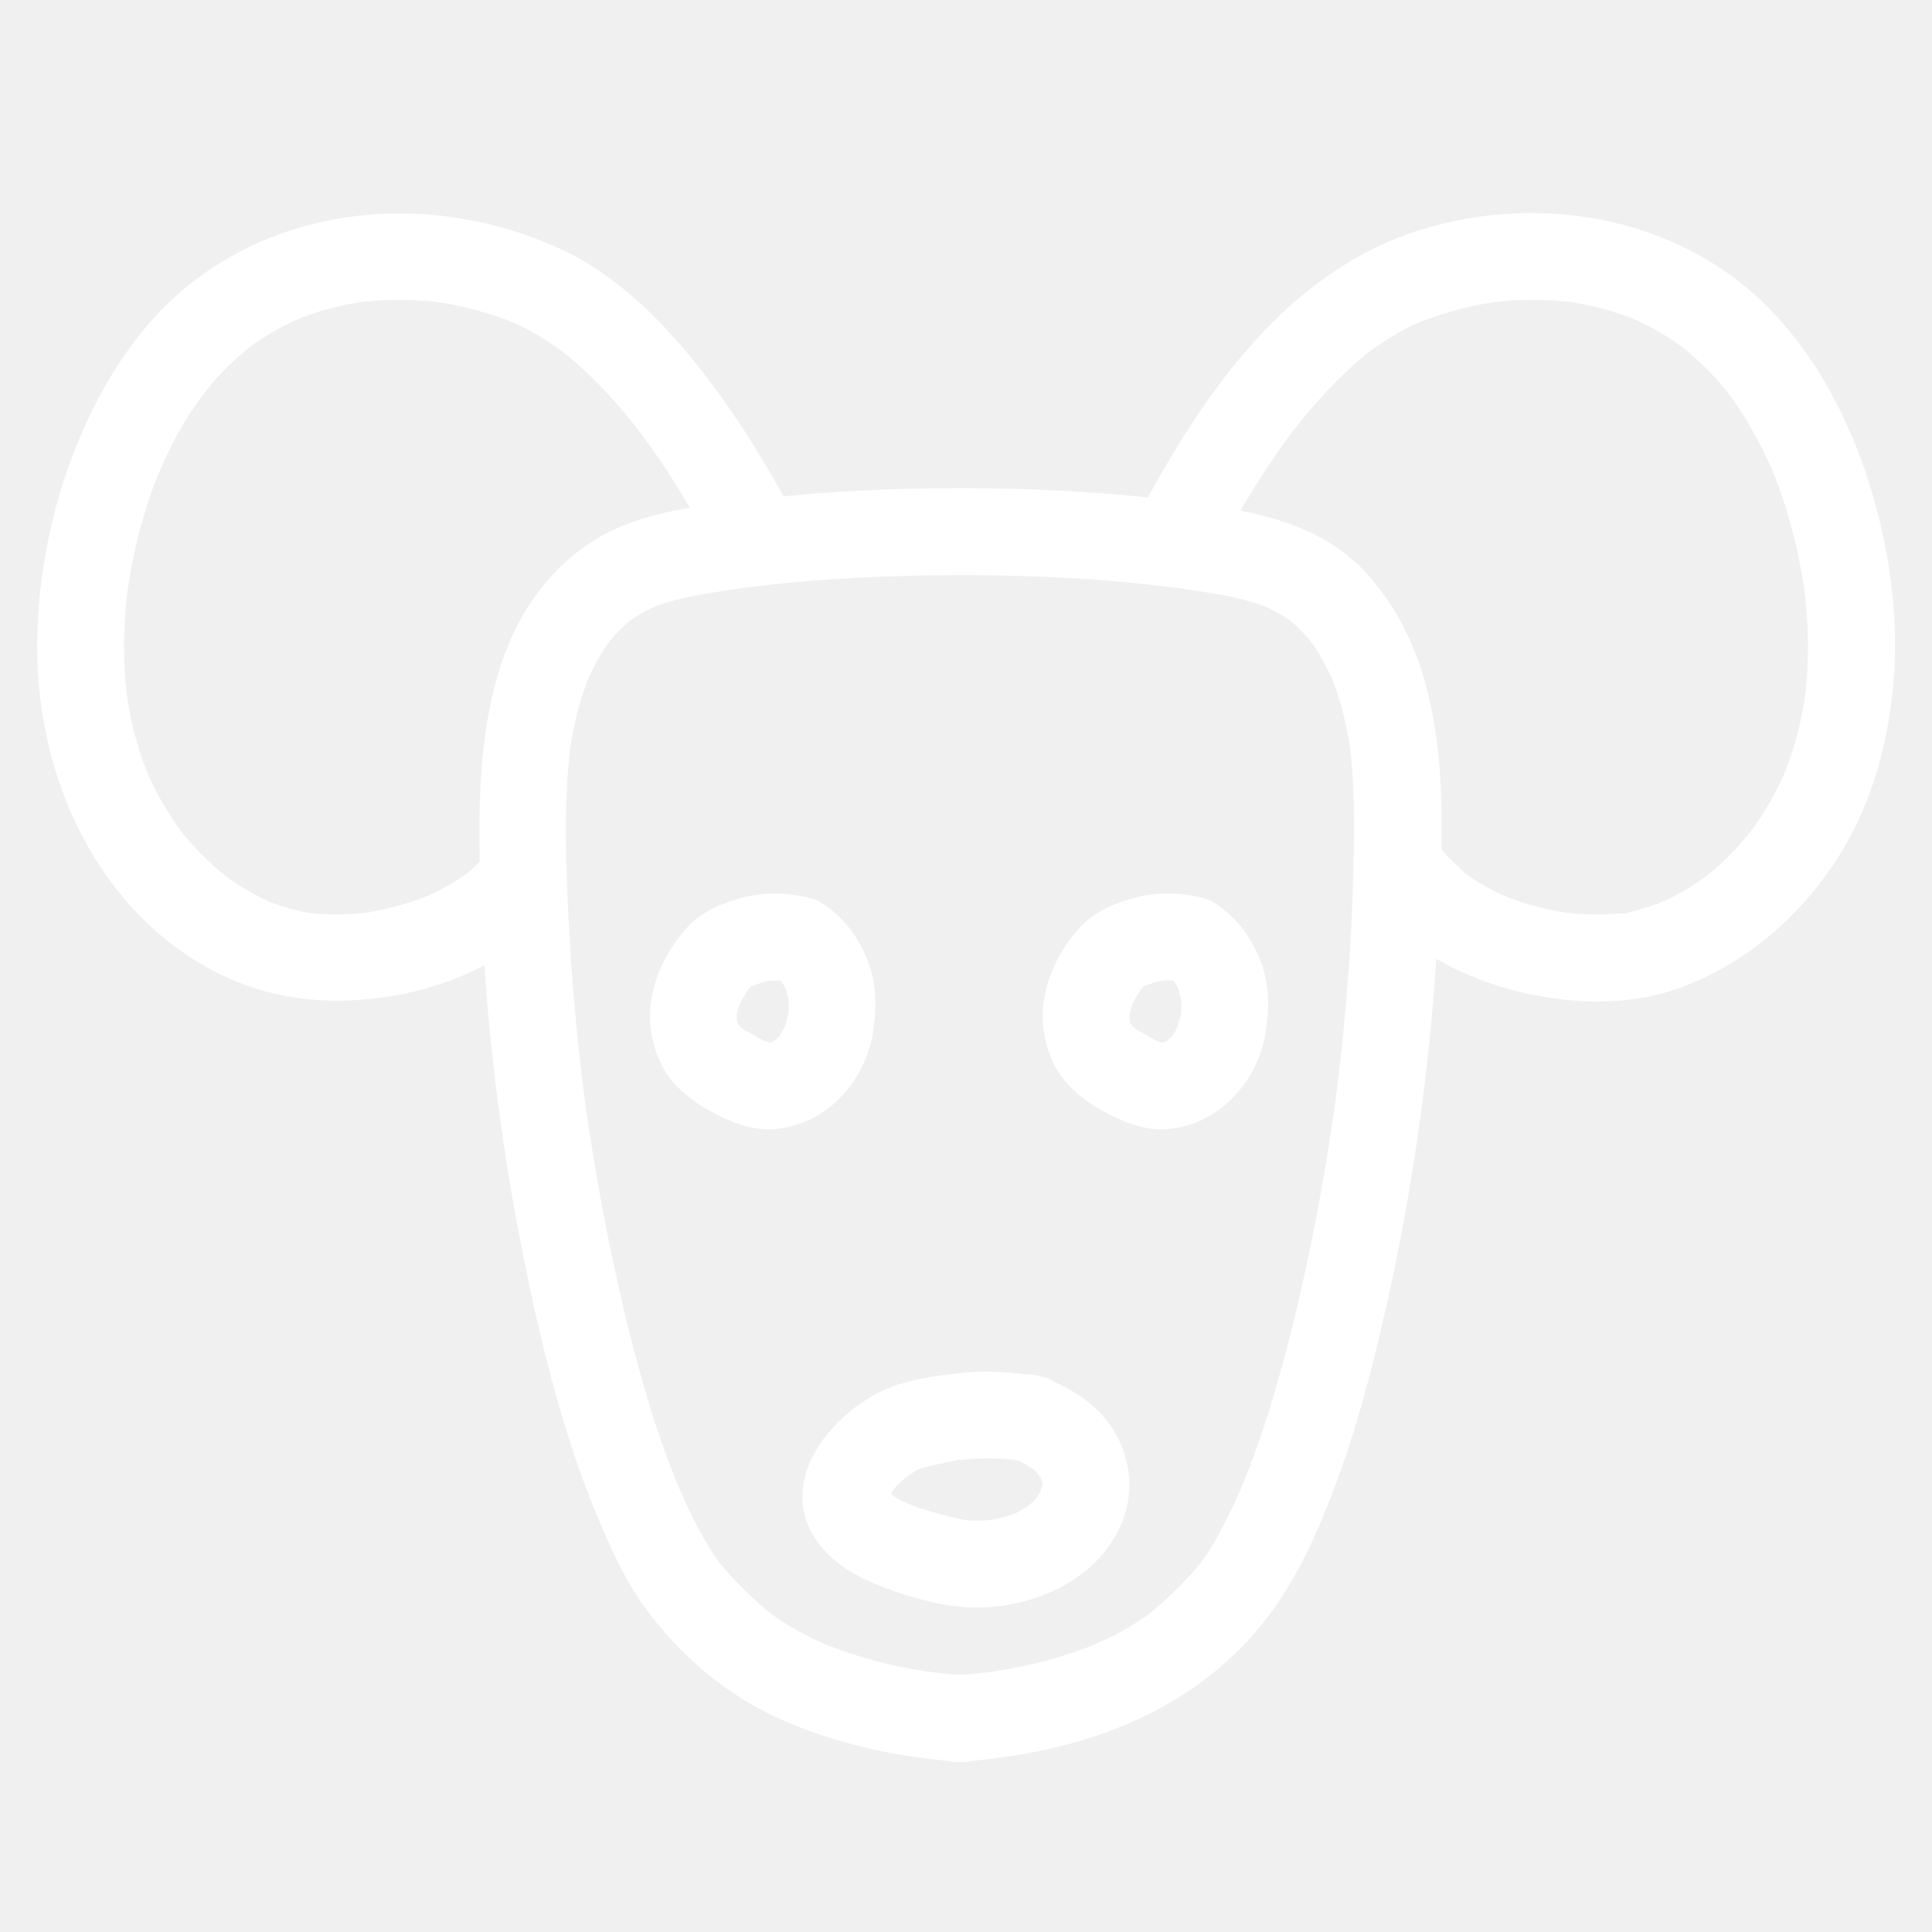
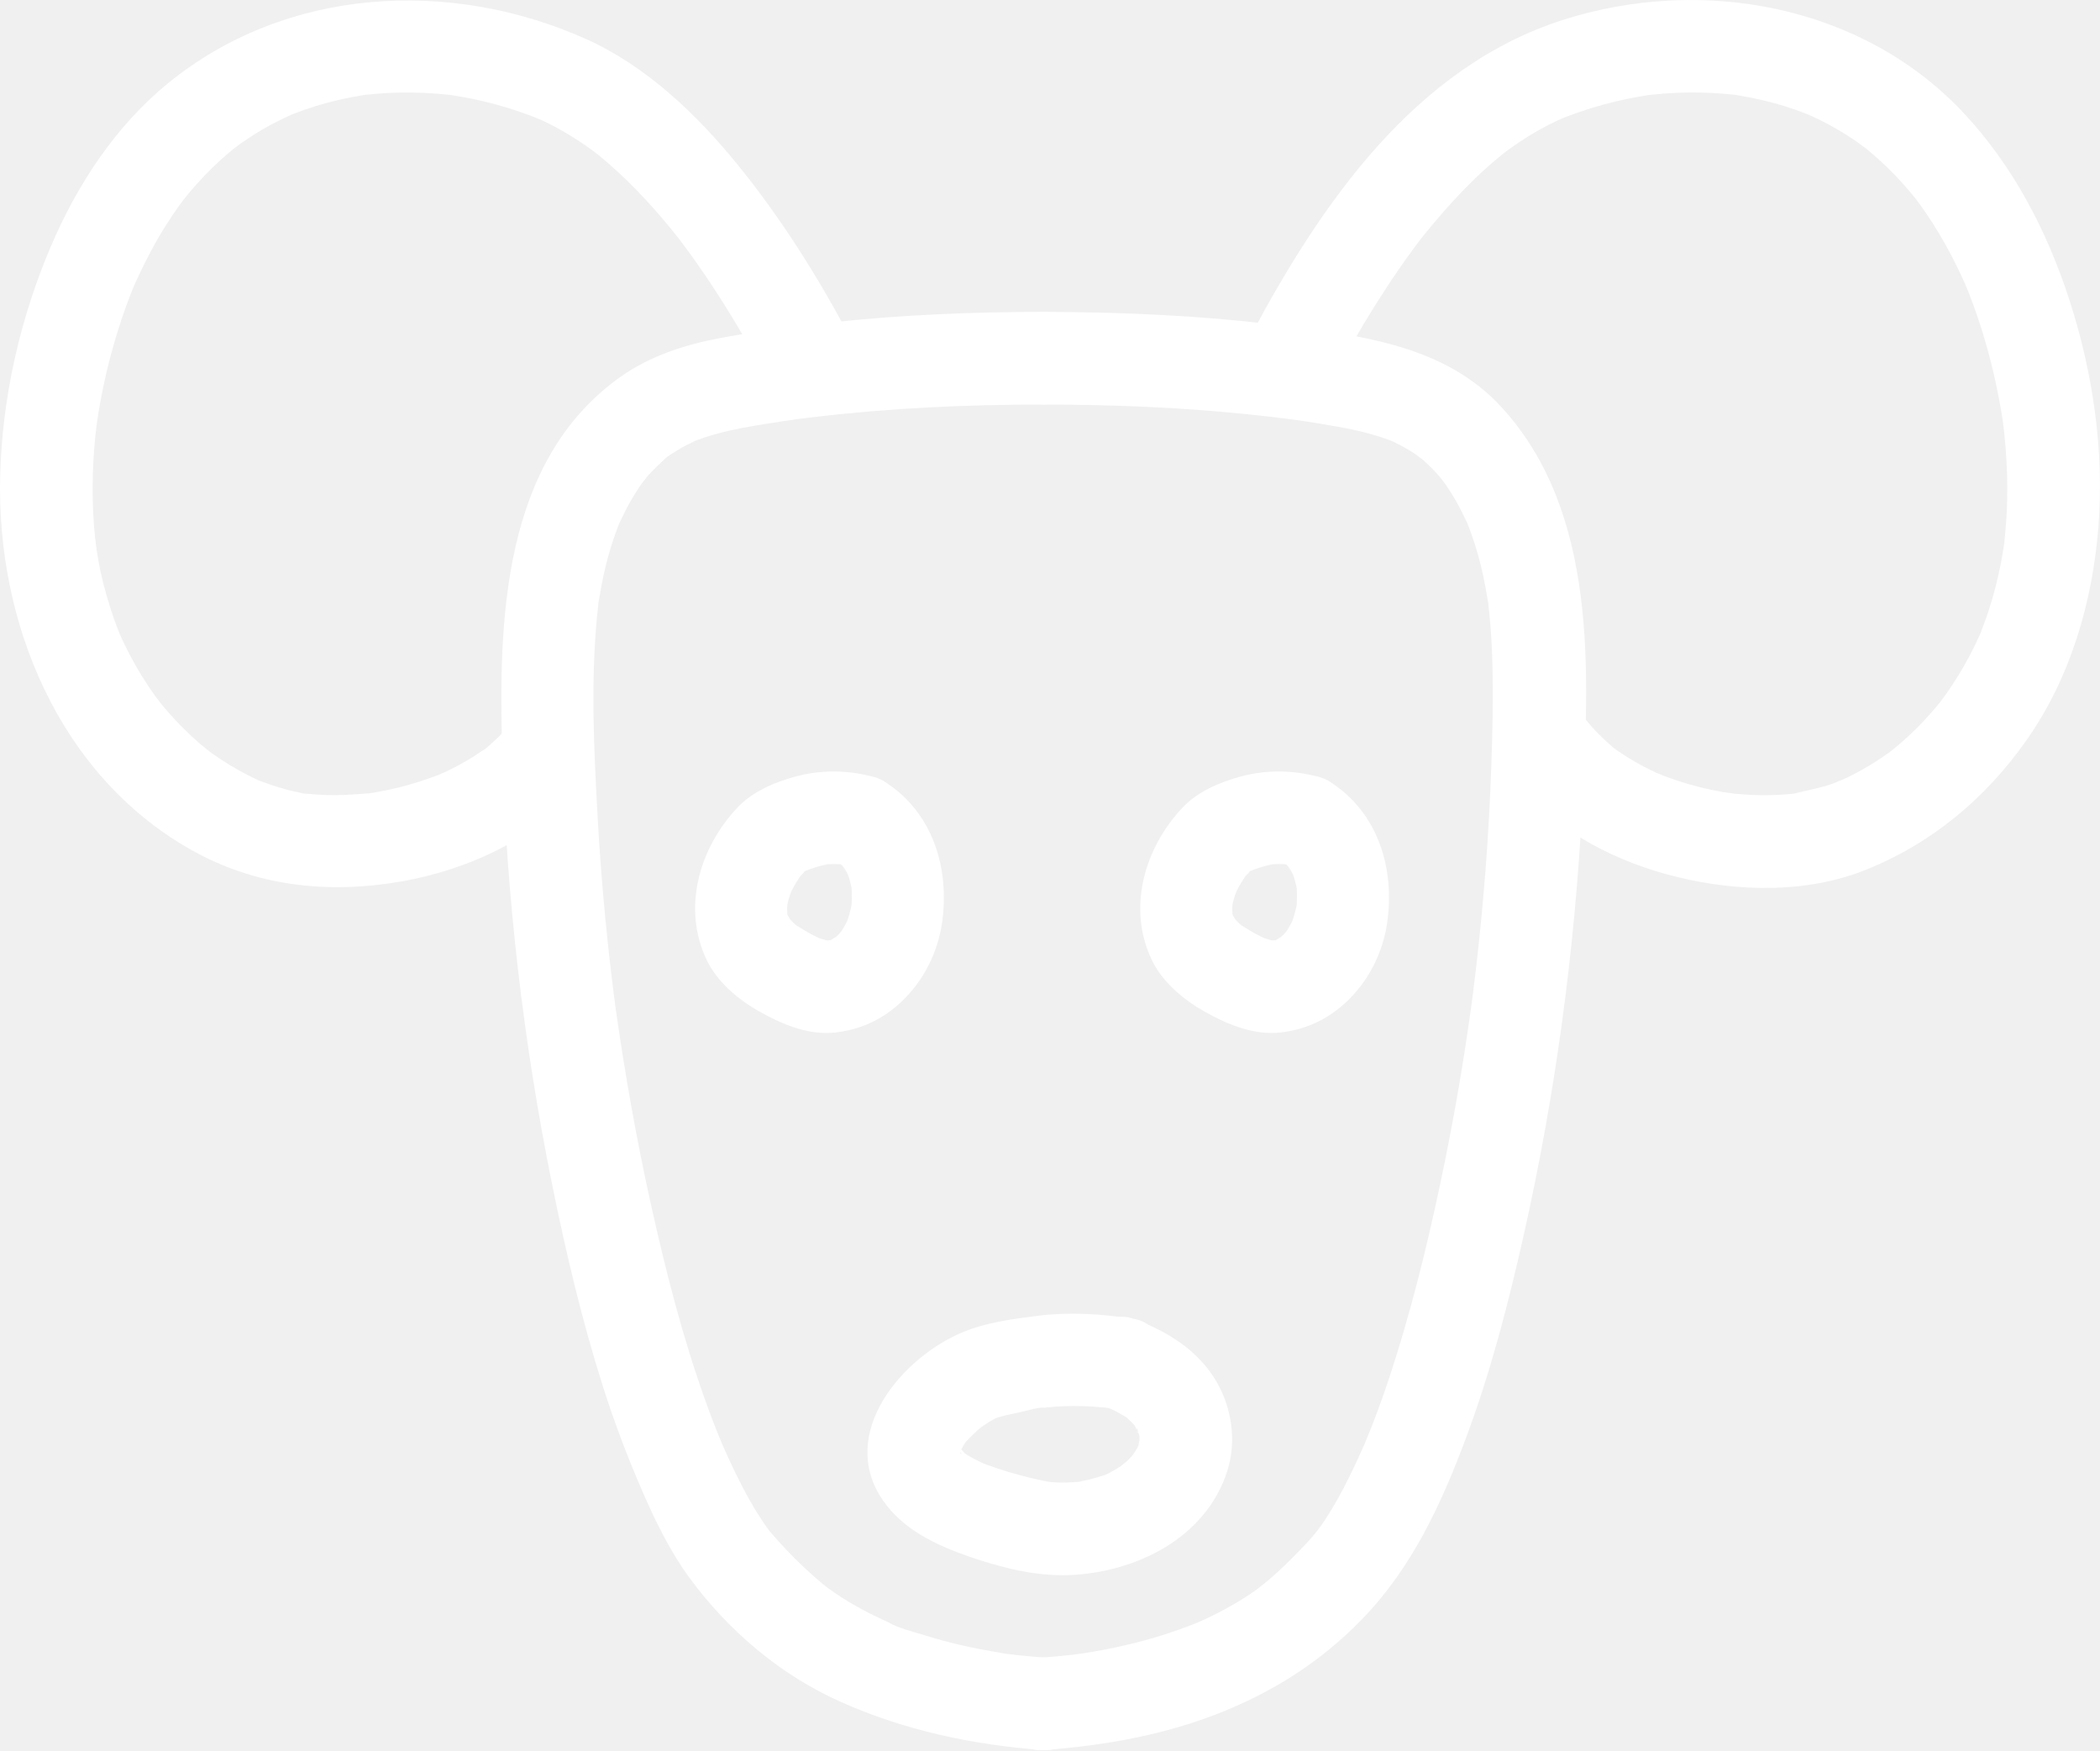
- <svg xmlns="http://www.w3.org/2000/svg" id="_레이어_1" viewBox="0 0 200 200">
-   <path d="m99.396,182.382c10.878-.793,21.494-4.024,29.263-11.994,4.693-4.815,7.436-10.849,9.739-17.086,2.146-5.812,3.703-11.834,5.069-17.871,2.919-12.906,4.72-26.097,5.405-39.31.635-12.251,1.493-26.858-7.302-36.658-5.116-5.7-12.66-6.686-19.832-7.614-7.408-.959-14.876-1.309-22.341-1.317-2.354-.002-4.609,2.072-4.5,4.5s1.977,4.497,4.5,4.5c6.167.006,12.336.242,18.473.869.807.082,1.613.171,2.418.267.322.038.644.08.967.119,1.559.189-.416-.062.495.063,1.602.22,3.203.465,4.794.755,1.248.228,2.484.517,3.688.918.336.112.667.233.998.36-.696-.267-.03-.011.096.054.703.366,1.39.726,2.047,1.173.21.143.918.759.209.14.189.165.38.326.564.496.466.431.877.906,1.312,1.367.117.125.525.666.016-.011.155.206.306.417.452.629.408.593.783,1.208,1.129,1.839.288.525.547,1.063.802,1.604.54,1.148-.148-.504.093.224.106.319.24.631.351.949.441,1.265.788,2.56,1.062,3.871.144.69.264,1.385.374,2.081.232,1.472-.011-.436.055.438.03.392.085.783.12,1.174.142,1.573.212,3.153.242,4.732.056,3.032-.019,6.069-.131,9.099-.225,6.108-.697,12.208-1.415,18.278-.085.718-.173,1.435-.265,2.152-.051.398-.102.797-.156,1.194.028-.207.098-.704-.035.235-.225,1.589-.461,3.176-.717,4.76-.486,3.005-1.032,6-1.639,8.983-1.188,5.835-2.562,11.652-4.318,17.344-.855,2.771-1.811,5.513-2.921,8.192.252-.609-.041.094-.079.181-.184.415-.366.831-.556,1.244-.251.547-.508,1.092-.774,1.632-.653,1.325-1.356,2.629-2.163,3.867-.199.304-.424.594-.618.901-.185.251-.169.237.049-.045-.134.169-.272.336-.414.499-.546.641-1.121,1.259-1.707,1.861-.542.557-1.1,1.099-1.674,1.624-.284.26-.572.514-.865.764-.173.149-.348.296-.525.44-.386.31-.47.377-.25.203.38-.287-.378.266-.445.313-.199.139-.4.275-.603.409-.359.236-.725.462-1.094.681-.906.535-1.842,1.021-2.796,1.465-.188.087-.378.169-.566.257-.896.418.76-.289-.109.048-.579.224-1.156.451-1.742.657-1.212.427-2.444.798-3.689,1.119-1.443.372-2.904.676-4.375.919-.283.047-.567.089-.851.134-1.047.163.425-.028-.557.072-.919.094-1.836.188-2.758.255-2.342.171-4.614,1.947-4.5,4.5.103,2.291,1.986,4.683,4.5,4.5h0Z" style="fill:#fff;" />
-   <path d="m99.396,173.382c-.771-.056-1.541-.121-2.309-.205-.298-.032-.596-.068-.894-.104.81.099-.127-.02-.326-.051-1.299-.199-2.591-.444-3.871-.741-2.246-.521-4.423-1.225-6.572-2.055-1.046-.404.884.416-.109-.048-.188-.088-.378-.17-.566-.257-.406-.189-.809-.386-1.208-.591-.808-.415-1.599-.863-2.366-1.35-.311-.198-.619-.402-.921-.613-.184-.129-.366-.26-.547-.394.573.425-.193-.159-.323-.268-1.191-.988-2.31-2.061-3.371-3.187-.467-.496-.923-1.002-1.365-1.521-.572-.672-.212-.269-.097-.113-.259-.352-.506-.713-.745-1.078-.768-1.175-1.439-2.411-2.064-3.667-.301-.606-.592-1.217-.874-1.832-.158-.344-.312-.689-.464-1.036-.067-.154-.443-1.045-.171-.389-.555-1.335-1.068-2.688-1.552-4.051-1.998-5.63-3.481-11.438-4.785-17.263-1.33-5.944-2.39-11.938-3.258-17.966-.012-.081-.122-.877-.035-.235-.054-.398-.105-.796-.156-1.194-.092-.717-.18-1.435-.265-2.152-.189-1.596-.36-3.194-.515-4.794-.294-3.042-.527-6.091-.698-9.142-.338-6.023-.635-12.154-.091-18.172.028-.314.065-.626.093-.94.136-1.496-.083.433.048-.439.105-.697.221-1.393.36-2.084.281-1.389.643-2.762,1.109-4.101.089-.255.189-.506.278-.761.427-1.234-.394.761.166-.412.229-.48.455-.961.706-1.431.31-.578.645-1.143,1.006-1.69.143-.216.292-.428.441-.64.706-1.01-.576.605.245-.3.469-.517.932-1.025,1.452-1.493.173-.156.833-.691.101-.131.344-.263.707-.505,1.075-.733.606-.375,1.24-.707,1.89-.998-.728.326.118-.031.306-.097.4-.142.803-.272,1.21-.39,1.486-.433,3.008-.699,4.534-.948.884-.144,1.769-.279,2.656-.405.154-.022,1.172-.158.495-.069.483-.063.966-.123,1.45-.18,6.932-.826,13.913-1.129,20.891-1.137,2.354-.002,4.609-2.068,4.5-4.5s-1.977-4.503-4.5-4.5c-6.654.007-13.309.282-19.924,1.025-6.252.702-13.45,1.173-18.773,4.906-11.062,7.758-11.347,22.662-10.977,34.834.403,13.237,1.954,26.467,4.596,39.444,1.264,6.209,2.733,12.403,4.662,18.442,1.024,3.205,2.22,6.342,3.563,9.426,1.181,2.714,2.486,5.424,4.238,7.821,3.528,4.828,8.246,8.911,13.706,11.394,5.997,2.727,12.351,4.082,18.908,4.56,2.353.172,4.603-2.192,4.5-4.5-.116-2.585-1.979-4.316-4.5-4.5h0Z" style="fill:#fff;" />
-   <path d="m81.854,52.76c-2.923-5.479-6.235-10.721-10.152-15.549-3.77-4.646-8.409-9.072-13.925-11.552-12.463-5.603-27.489-4.815-38.317,3.92-5.189,4.186-8.796,9.956-11.333,16.048-2.655,6.377-4.108,13.356-4.271,20.261-.316,13.407,5.432,27.354,17.471,34.201,6.053,3.442,12.743,4.157,19.527,2.972,6.067-1.06,12.596-3.99,16.452-8.955,1.441-1.855,1.943-4.58,0-6.364-1.612-1.479-4.822-1.985-6.364,0-.693.892-1.466,1.705-2.326,2.439-.141.12-.331.324-.487.402.983-.49.131-.112-.116.059-.536.373-1.091.72-1.658,1.043-.482.275-.975.532-1.475.774-.304.147-.612.284-.92.421.132-.059.902-.348.132-.065-1.186.437-2.375.837-3.604,1.14-.615.152-1.234.283-1.858.396-.266.048-.581.15-.85.141,1.154.035.117-.016-.165.013-1.229.128-2.468.178-3.704.139-.546-.017-1.092-.051-1.636-.105l-.322-.034c-.508-.061-.426-.051.244.033-.082.035-.583-.1-.623-.107-1.184-.223-2.298-.59-3.434-.983-1.156-.4.804.413-.294-.12-.278-.135-.559-.262-.835-.401-.607-.305-1.2-.633-1.78-.986-.527-.32-1.043-.66-1.546-1.017-.202-.143-.4-.29-.599-.437.861.64-.388-.335-.534-.461-.94-.812-1.826-1.684-2.655-2.609-.416-.464-.816-.942-1.204-1.43.652.818-.112-.167-.197-.286-.218-.305-.431-.614-.638-.926-.76-1.146-1.445-2.342-2.051-3.577-.11-.224-.218-.45-.322-.677-.067-.144-.536-1.297-.143-.298-.293-.743-.573-1.489-.819-2.249-1.042-3.219-1.451-5.722-1.609-8.487-.094-1.649-.092-3.304-.006-4.953.039-.752.096-1.503.17-2.252.03-.3.065-.599.096-.899.068-.549.073-.598.013-.149.043-.298.088-.597.135-.894.469-2.926,1.167-5.819,2.098-8.632,1.521-4.598,4.206-9.652,7.55-13.149.446-.466.907-.918,1.382-1.354.285-.262.576-.518.872-.769.093-.079,1.103-.876.302-.267,1.146-.871,2.367-1.647,3.639-2.32.578-.306,1.167-.586,1.763-.855-.817.369-.021.012.192-.07.304-.117.611-.23.919-.337,1.359-.472,2.752-.843,4.164-1.118.386-.075.774-.139,1.163-.203.873-.145.149-.019-.025,0,.72-.078,1.44-.146,2.164-.184,1.517-.079,3.04-.057,4.554.065.264.021.528.045.791.073.146.015,1.45.206.381.038.655.103,1.308.213,1.957.347,1.427.295,2.835.677,4.215,1.144.376.127.749.261,1.12.401.09.034,1.298.531.393.139.645.279,1.276.586,1.895.919,1.27.684,2.465,1.483,3.625,2.339-.858-.633.126.108.248.207.288.236.572.477.852.721.568.495,1.121,1.007,1.661,1.533,1.102,1.072,2.148,2.201,3.147,3.37.507.592.995,1.199,1.484,1.805.813,1.007-.518-.715.252.327.232.315.468.626.699.942.955,1.31,1.866,2.651,2.742,4.014,1.635,2.544,3.141,5.167,4.564,7.835,1.11,2.08,4.169,2.896,6.157,1.614,2.114-1.363,2.801-3.932,1.614-6.157h0Z" style="fill:#fff;" />
-   <path d="m125.918,57.302c1.272-2.385,2.61-4.734,4.048-7.023.686-1.093,1.395-2.172,2.128-3.233.37-.536.746-1.066,1.13-1.592.23-.316.466-.628.699-.942.624-.845-.35.419.252-.327,1.773-2.197,3.636-4.312,5.732-6.209.461-.417.932-.825,1.412-1.22.121-.1,1.106-.841.248-.207.196-.145.391-.29.589-.432,1.067-.766,2.183-1.465,3.348-2.072.312-.162.627-.318.945-.467-.005.002,1.045-.446.465-.212-.613.248.595-.225.566-.214.371-.14.744-.274,1.12-.401,1.379-.468,2.788-.85,4.215-1.144.649-.134,1.302-.245,1.957-.347-.939.147-.056.01.184-.016.329-.036.659-.068.989-.094,1.449-.116,2.905-.143,4.357-.076.725.034,1.442.12,2.165.172.769.055-1.07-.193.171.022.388.067.776.128,1.163.203,1.412.274,2.806.645,4.164,1.118.246.086.492.175.736.267.123.046,1.307.562.374.14.596.269,1.185.549,1.763.855,1.272.674,2.492,1.449,3.639,2.32-.801-.608.209.189.302.267.247.209.489.422.728.639.526.476,1.035.971,1.526,1.484.446.466.878.946,1.295,1.439.167.197.328.399.494.598.318.402.322.404.012.008.156.207.309.416.46.626,1.603,2.236,2.905,4.643,4.045,7.142.541,1.185-.311-.839.16.376.119.306.242.611.359.918.257.675.498,1.356.726,2.042.459,1.385.859,2.789,1.204,4.206.356,1.463.656,2.939.894,4.426.007.042.211,1.513.094.595.038.299.072.599.104.898.097.898.168,1.8.216,2.702.087,1.649.088,3.304-.006,4.953-.043.748-.111,1.493-.187,2.237-.094.919-.038.339-.01.138-.084.592-.185,1.181-.298,1.768-.284,1.468-.652,2.92-1.114,4.343-.208.642-.443,1.271-.68,1.902-.438,1.165.398-.826-.127.305-.158.34-.313.681-.478,1.018-.578,1.179-1.23,2.321-1.949,3.42-.377.576-.779,1.131-1.184,1.687.514-.706.132-.167.012-.026-.322.381-.637.766-.97,1.138-.829.924-1.715,1.798-2.655,2.609-.281.243-.568.478-.858.711.13-.105.71-.513.026-.029-.605.428-1.214.848-1.847,1.233s-1.282.741-1.946,1.069c-.333.164-.67.316-1.008.469.965-.436-.169.05-.304.099-.614.225-1.237.423-1.871.584-.382.097-1.47.533-1.838.375l.564-.071c-.213.027-.427.051-.641.072-.325.032-.65.057-.976.076-.664.038-1.329.05-1.994.037-.677-.013-1.354-.052-2.029-.114-.337-.031-.687-.051-1.021-.112,1.164.213.103.002-.165-.045-1.36-.238-2.704-.568-4.017-.992-.652-.211-1.292-.452-1.93-.701,1.083.421.025.003-.167-.087-.354-.165-.705-.339-1.051-.52-.584-.306-1.156-.636-1.711-.991-.228-.146-.453-.295-.675-.449-.176-.122-.35-.247-.522-.375.445.35.54.422.283.216-.929-.916-1.881-1.7-2.69-2.741-1.451-1.868-4.86-1.638-6.364,0-1.819,1.981-1.548,4.371,0,6.364,3.451,4.443,9.061,7.204,14.425,8.528,5.535,1.366,11.741,1.558,17.132-.507,6.233-2.387,11.295-6.605,15.132-12.035,3.994-5.652,5.997-12.42,6.605-19.26.629-7.06-.435-14.414-2.607-21.143-2.04-6.319-5.166-12.336-9.721-17.213-9.27-9.925-23.977-12.647-36.7-8.652-13.695,4.301-22.357,16.83-28.814,28.934-1.107,2.076-.591,4.992,1.614,6.157,2.087,1.103,4.974.603,6.157-1.614h0Z" style="fill:#fff;" />
-   <path d="m80.464,101.212c.165.104.683.492.045-.01-.615-.483-.192-.157-.066-.038.241.228.454.48.691.711.328.32-.559-.843-.343-.438.077.144.186.276.271.417.172.286.32.585.457.889l-.454-1.075c.319.757.53,1.536.651,2.348l-.161-1.196c.114.894.115,1.784.005,2.678l.161-1.196c-.126.874-.358,1.711-.688,2.53l.454-1.075c-.158.365-.327.724-.527,1.069-.12.207-.251.402-.383.601-.415.625.569-.633.191-.259-.141.139-.266.291-.41.428-.13.124-.702.587-.091.108s.02-.042-.137.051c-.206.121-.421.226-.638.326l1.075-.454c-.445.184-.89.316-1.364.4l1.196-.161c-.477.062-.936.067-1.414.01l1.196.161c-.589-.102-1.134-.284-1.685-.512l1.075.454c-1.017-.445-1.891-1.064-2.86-1.575,1.056.557.517.414.204.128-.151-.137-.579-.446-.628-.648l.425.557c-.089-.121-.172-.246-.251-.374-.162-.264-.294-.539-.415-.823l.454,1.075c-.163-.436-.276-.871-.346-1.331l.161,1.196c-.071-.619-.058-1.224.022-1.841l-.161,1.196c.127-.79.354-1.54.664-2.277l-.454,1.075c.348-.777.781-1.476,1.261-2.176.277-.403-.783.858-.194.271.138-.137.262-.287.403-.421.603-.572-.251.079-.282.198.031-.12.522-.279.611-.318l-1.075.454c1.037-.407,2.065-.78,3.172-.948l-1.196.161c.776-.098,1.54-.098,2.317-.007l-1.196-.161c.452.066.892.159,1.332.276,2.272.605,4.993-.76,5.536-3.143.538-2.362-.709-4.887-3.143-5.536-2.372-.632-4.84-.67-7.215-.027-2.003.542-4.03,1.402-5.471,2.934-1.644,1.748-2.947,4.006-3.559,6.329-.711,2.7-.473,5.369.73,7.883.989,2.067,2.958,3.708,4.918,4.812,2.126,1.198,4.581,2.224,7.066,1.948,3.207-.357,5.743-1.961,7.665-4.517,1.197-1.592,2.018-3.582,2.32-5.553.364-2.377.378-4.863-.49-7.148-.985-2.594-2.515-4.713-4.889-6.206-1.996-1.255-5.047-.486-6.157,1.614-1.171,2.216-.516,4.817,1.614,6.157h0Z" style="fill:#fff;" />
-   <path d="m121.115,101.212c.165.104.683.492.045-.01-.615-.483-.192-.157-.066-.038.241.228.454.48.691.711.328.32-.559-.843-.343-.438.077.144.186.276.271.417.172.286.32.585.457.889l-.454-1.075c.319.757.53,1.536.651,2.348l-.161-1.196c.114.894.115,1.784.005,2.678l.161-1.196c-.126.874-.358,1.711-.688,2.53l.454-1.075c-.158.365-.327.724-.527,1.069-.12.207-.251.402-.383.601-.415.625.569-.633.191-.259-.141.139-.266.291-.41.428-.13.124-.702.587-.091.108s.02-.042-.137.051c-.206.121-.421.226-.638.326l1.075-.454c-.445.184-.89.316-1.364.4l1.196-.161c-.477.062-.936.067-1.414.01l1.196.161c-.589-.102-1.134-.284-1.685-.512l1.075.454c-1.017-.445-1.891-1.064-2.86-1.575,1.056.557.517.414.204.128-.151-.137-.579-.446-.628-.648l.425.557c-.089-.121-.172-.246-.251-.374-.162-.264-.294-.539-.415-.823l.454,1.075c-.163-.436-.276-.871-.346-1.331l.161,1.196c-.071-.619-.058-1.224.022-1.841l-.161,1.196c.127-.79.354-1.54.664-2.277l-.454,1.075c.348-.777.781-1.476,1.261-2.176.277-.403-.783.858-.194.271.138-.137.262-.287.403-.421.603-.572-.251.079-.282.198.031-.12.522-.279.611-.318l-1.075.454c1.037-.407,2.065-.78,3.172-.948l-1.196.161c.776-.098,1.54-.098,2.317-.007l-1.196-.161c.452.066.892.159,1.332.276,2.272.605,4.993-.76,5.536-3.143.538-2.362-.709-4.887-3.143-5.536-2.372-.632-4.84-.67-7.215-.027-2.003.542-4.03,1.402-5.471,2.934-1.644,1.748-2.947,4.006-3.559,6.329-.711,2.7-.473,5.369.73,7.883.989,2.067,2.958,3.708,4.918,4.812,2.126,1.198,4.581,2.224,7.066,1.948,3.207-.357,5.743-1.961,7.665-4.517,1.197-1.592,2.018-3.582,2.32-5.553.364-2.377.378-4.863-.49-7.148-.985-2.594-2.515-4.713-4.889-6.206-1.996-1.255-5.047-.486-6.157,1.614-1.171,2.216-.516,4.817,1.614,6.157h0Z" style="fill:#fff;" />
-   <path d="m105.327,151.162c.805.295.087.021-.062-.049.208.099.417.195.622.302.124.065,1.012.702,1.114.674-.072.02-.793-.71-.188-.143.143.134.29.259.429.397.134.133.255.278.387.414.541.558-.328-.603-.13-.152.068.155.305.68.448.795-.444-.357-.298-.872-.172-.371.037.149.084.33.136.478.227.649-.052-.352-.034-.471-.02.133.029.343.033.487.004.163-.011.325-.008.487.015.788.21-.736.048-.347-.072.171-.479,1.225-.102.535.398-.729-.267.457-.353.596-.081.131-.456.709-.104.195s-.062.056-.174.176c-.116.125-.234.248-.356.366-.168.163-.996.713-.192.211-.442.276-.864.567-1.328.807-.208.108-.421.208-.636.303.171-.076.842-.292.048-.055-.43.129-.853.267-1.291.371-.255.061-.52.093-.772.163-.498.14.67-.026-.195.03-.542.036-1.082.068-1.626.054-.273-.007-.542-.03-.815-.044-.182-.01-.85-.166-.075-.004-1.145-.24-2.276-.497-3.4-.823-.947-.275-1.873-.595-2.795-.945.902.343-.338-.178-.594-.315-.203-.109-.405-.223-.601-.344-.126-.077-.879-.646-.352-.21.591.489-.654-.894-.299-.294.398.673-.421-.556.084.158l.102.254c-.097-.39-.115-.383-.054.02l.031.307c-.014-.147-.017-.294-.009-.44.075-.491-.098.453-.072.459.072.016.074-.563.166-.59-.242.533-.288.647-.136.342.073-.149.153-.294.24-.435.118-.197.251-.382.38-.572-.109.16-.593.645-.022.077.313-.311.612-.631.943-.924.106-.094.745-.608.276-.248-.45.346.141-.09.253-.165.195-.131.393-.256.597-.374.37-.214.659-.339.089-.113.798-.315,1.657-.475,2.493-.658.434-.095.869-.185,1.306-.265.249-.046.925-.291,1.166-.192-.328-.135-.857.097-.25.042.336-.031.671-.066,1.008-.089.543-.038,1.087-.056,1.631-.059.591-.002,1.182.015,1.772.054.279.018.556.047.835.068.976.074-.547-.103.559.068,2.316.359,4.953-.587,5.536-3.143.49-2.15-.655-5.15-3.143-5.536-2.961-.458-5.858-.659-8.836-.286-2.264.284-4.693.601-6.821,1.465-5.769,2.343-11.846,9.521-7.558,15.776,1.88,2.742,4.924,4.185,7.975,5.246,2.911,1.013,6.105,1.835,9.205,1.728,6.244-.217,12.811-3.449,14.79-9.757.855-2.724.415-5.8-.994-8.256-1.704-2.969-4.628-4.767-7.759-5.916-2.214-.812-5.027.908-5.536,3.143-.579,2.543.773,4.666,3.143,5.536h0Z" style="fill:#fff;" />
+ <svg xmlns="http://www.w3.org/2000/svg" id="_레이어_2" viewBox="0 0 204.016 169.99">
+   <g id="_레이어_1-2">
+     <g>
+       <path d="m101.36,169.98c5.972-.434,11.95-1.497,17.515-3.763,5.155-2.099,9.608-4.979,13.502-9.006,4.834-4.998,7.68-11.213,10.085-17.658,2.368-6.348,4.069-12.936,5.555-19.54,3.084-13.704,4.984-27.706,5.698-41.734.657-12.916,1.569-28.418-7.806-38.692-5.511-6.04-13.689-7.002-21.347-7.965s-15.451-1.321-23.202-1.329c-2.354-.002-4.609,2.071-4.5,4.5s1.977,4.498,4.5,4.5c6.622.006,13.245.262,19.834.943,3.44.356,5.457.616,8.901,1.233,1.341.24,2.67.538,3.966.958.343.111.681.232,1.019.356.84.31.297.127.122.046.792.368,1.56.783,2.288,1.266-.026-.018,1.103.844.565.393-.512-.429.423.39.413.381.47.431.914.888,1.334,1.368.17.194.333.393.496.592-.555-.68-.016,0,.112.183.414.595.797,1.212,1.152,1.845.328.585.618,1.187.909,1.791.557,1.156-.16-.497.105.232.116.32.247.634.361.954.474,1.325.852,2.681,1.151,4.056.167.767.3,1.539.43,2.312.253,1.502-.069-.844.093.673.033.313.069.626.1.94.162,1.652.245,3.311.283,4.971.076,3.282-.003,6.57-.12,9.85-.232,6.474-.724,12.939-1.474,19.373-.094.803-.191,1.606-.293,2.408-.041.321-.082.642-.124.962-.205,1.575.125-.846-.099.726-.228,1.6-.461,3.198-.716,4.794-.522,3.266-1.111,6.52-1.768,9.761-1.278,6.304-2.759,12.59-4.66,18.738-.919,2.973-1.94,5.924-3.149,8.793.245-.581-.059.131-.093.206-.189.423-.375.847-.568,1.268-.318.693-.646,1.381-.988,2.062-.667,1.33-1.386,2.635-2.207,3.877-.835,1.263-1.46,1.954-2.885,3.411-.602.616-1.222,1.215-1.861,1.793-.287.26-.578.514-.874.764-.123.105-1.256.986-.686.566-1.646,1.212-3.428,2.226-5.278,3.091-.283.132-.568.257-.853.386-.841.381.836-.324-.12.047-.636.247-1.271.491-1.916.715-1.281.444-2.581.831-3.895,1.165-1.449.368-2.913.672-4.388.92-.426.071-.854.137-1.282.199.801-.117-.395.047-.569.067-.921.105-1.844.185-2.768.252-2.343.17-4.614,1.948-4.5,4.5.103,2.292,1.986,4.683,4.5,4.5h0Z" style="fill:#fff;" />
+       <path d="m101.36,160.98c-.773-.056-1.546-.121-2.317-.203-.374-.04-.747-.087-1.12-.13-.841-.097,1.042.178-.331-.05-1.436-.239-2.865-.491-4.283-.823-1.174-.275-2.339-.59-3.491-.95s-2.533-.674-3.58-1.286c.1.059.921.408.185.077-.238-.107-.476-.212-.713-.321-.41-.19-.816-.386-1.219-.59-.897-.455-1.774-.949-2.624-1.487-.347-.22-.689-.447-1.026-.683-.185-.13-.367-.262-.55-.396.568.416-.205-.165-.334-.271-1.263-1.041-2.45-2.172-3.576-3.359-.526-.555-1.037-1.123-1.534-1.703-.573-.668-.224-.276-.106-.119-.264-.352-.513-.715-.756-1.082-.822-1.241-1.539-2.548-2.207-3.877-.342-.681-.67-1.37-.988-2.062-.161-.351-.319-.703-.475-1.056-.064-.145-.45-1.046-.186-.418-.602-1.431-1.153-2.885-1.674-4.347-2.172-6.093-3.774-12.386-5.181-18.695-1.404-6.3-2.533-12.654-3.439-19.044-.219-1.547.053.422-.067-.486-.053-.401-.105-.802-.156-1.203-.102-.802-.2-1.605-.293-2.408-.188-1.607-.359-3.217-.514-4.827-.318-3.305-.569-6.617-.751-9.932-.354-6.441-.673-13.002-.046-19.435.031-.314.066-.626.1-.94.164-1.516-.164.828.093-.673.119-.696.236-1.391.382-2.082.306-1.453.697-2.888,1.199-4.286.092-.256.192-.509.286-.765.453-1.238-.399.756.18-.421.296-.602.581-1.206.909-1.791.29-.519.601-1.026.931-1.52.182-.272.374-.535.563-.802-.554.782.189-.209.267-.298.506-.581,1.068-1.083,1.617-1.621.124-.122.664-.543-.029-.01.408-.313.841-.595,1.28-.861.311-.188.627-.367.951-.534.031-.016,1.28-.606.5-.269.788-.341,1.628-.596,2.453-.824,1.593-.44,3.225-.709,4.855-.971.96-.154,1.921-.298,2.884-.432-.207.029-.697.089.246-.033.481-.062.962-.122,1.443-.179,7.38-.88,14.811-1.204,22.24-1.211,2.354-.002,4.609-2.068,4.5-4.5s-1.977-4.502-4.5-4.5c-6.944.007-13.891.289-20.796,1.046-3.593.394-7.198.86-10.752,1.528-3.312.623-6.717,1.747-9.489,3.707-11.585,8.191-11.904,23.803-11.524,36.604.418,14.053,2.052,28.096,4.844,41.875,1.339,6.61,2.899,13.203,4.941,19.634,1.084,3.413,2.351,6.754,3.776,10.04,1.281,2.955,2.702,5.895,4.611,8.502,3.755,5.128,8.807,9.426,14.621,12.03,6.28,2.812,12.916,4.223,19.768,4.721,2.353.171,4.603-2.192,4.5-4.5-.116-2.584-1.979-4.317-4.5-4.5h0Z" style="fill:#fff;" />
+       <path d="m82.451,32.521c-3.099-5.81-6.609-11.374-10.763-16.492-3.996-4.924-8.916-9.625-14.768-12.243C43.679-2.137,27.787-1.248,16.335,8.076c-5.095,4.148-8.844,9.869-11.4,15.869C1.943,30.968.221,38.542.017,46.185c-.38,14.206,5.661,29.008,18.416,36.279,6.361,3.626,13.412,4.391,20.55,3.15,6.418-1.116,13.322-4.201,17.399-9.456,1.439-1.855,1.944-4.579,0-6.364-1.611-1.479-4.823-1.986-6.364,0-.695.896-1.468,1.719-2.323,2.464-.23.2-.473.447-.733.608.999-.618.068-.071-.124.062-.539.375-1.096.725-1.665,1.052-.581.334-1.176.645-1.781.933-.307.146-.617.284-.928.421.134-.059.897-.347.126-.064-1.302.478-2.609.915-3.959,1.241-.675.163-1.356.305-2.04.424-.285.049-.57.09-.855.136-.71.115,1.125-.098-.002-.009-1.357.107-2.702.201-4.065.157-.659-.021-1.313-.079-1.97-.138-.868-.078.164.053.236.036-.228.054-.71-.117-.94-.162-1.303-.254-2.541-.657-3.781-1.123-1.141-.429.806.423-.279-.128-.273-.139-.553-.264-.827-.402-.601-.305-1.19-.633-1.766-.982s-1.139-.721-1.688-1.111c-.25-.178-.498-.358-.741-.544.863.658-.375-.331-.52-.457-1.026-.887-1.992-1.843-2.893-2.857-.411-.463-.806-.939-1.193-1.422.658.823-.105-.154-.193-.276-.29-.403-.571-.812-.843-1.227-.748-1.142-1.427-2.33-2.033-3.554-.275-.556-.535-1.119-.779-1.688.427.997-.045-.153-.102-.302-.195-.515-.376-1.035-.547-1.558-1.162-3.569-1.598-6.29-1.754-9.494-.082-1.669-.075-3.342.016-5.011.041-.76.099-1.52.173-2.278.044-.455.095-.91.151-1.364-.098.806.139-.911.165-1.067.514-3.125,1.275-6.216,2.288-9.217.229-.68.472-1.355.729-2.025.14-.366.29-.727.433-1.091-.311.794-.067.153.004-.006.641-1.424,1.319-2.827,2.088-4.187.699-1.237,1.462-2.438,2.289-3.593.073-.102.843-1.129.221-.324.236-.304.479-.603.726-.898.493-.59,1.006-1.164,1.538-1.718.977-1.018,2.021-1.97,3.124-2.849-.793.632.222-.152.325-.225.321-.228.646-.449.975-.664.661-.43,1.341-.833,2.035-1.207s1.404-.705,2.119-1.033c-.769.352-.152.062.013.001.368-.136.733-.28,1.104-.41,1.485-.519,3.01-.925,4.554-1.222.388-.075.777-.135,1.166-.203,1.285-.224-.93.065.37-.047.658-.056,1.313-.125,1.973-.159,1.587-.084,3.18-.061,4.765.062.397.031.793.077,1.19.112,1.271.111-.582-.11.187.018.722.12,1.442.234,2.159.383,1.56.324,3.1.746,4.606,1.264.376.129.75.264,1.121.406.089.034,1.298.534.396.142.752.326,1.488.686,2.206,1.081.625.344,1.237.712,1.835,1.101.303.197.602.399.898.606.101.071,1.185.856.721.512-.547-.405.411.33.413.331.385.313.763.634,1.136.961.566.497,1.118,1.01,1.658,1.535,1.193,1.16,2.324,2.385,3.405,3.651.59.691,1.162,1.397,1.724,2.111-.108-.137-.504-.668.011.018.313.417.625.834.931,1.256.989,1.363,1.936,2.757,2.845,4.174,1.732,2.698,3.329,5.48,4.838,8.309,1.109,2.08,4.169,2.896,6.157,1.614,2.114-1.363,2.801-3.932,1.614-6.157h0Z" style="fill:#fff;" />
+       <path d="m129.326,37.064c1.328-2.49,2.724-4.943,4.221-7.335.752-1.202,1.53-2.388,2.335-3.555.443-.642.896-1.279,1.358-1.908.231-.315.467-.627.701-.94.573-.768-.408.49.253-.324,1.859-2.291,3.801-4.502,5.987-6.491.552-.502,1.116-.99,1.694-1.461.191-.155.383-.309.577-.46-.842.655.133-.082.26-.174,1.163-.833,2.381-1.594,3.653-2.25.312-.161.627-.316.945-.464-.006.003,1.043-.447.466-.211-.611.249.599-.228.568-.216.372-.141.745-.277,1.121-.406,1.507-.518,3.046-.94,4.606-1.264.651-.135,1.306-.243,1.962-.354,1.298-.218-.927.067.384-.047.397-.035.792-.081,1.19-.112,1.585-.123,3.178-.146,4.765-.062.66.035,1.316.098,1.973.159,1.303.122-.917-.178.37.047.389.068.778.128,1.166.203,1.545.297,3.069.703,4.554,1.222.309.108.616.221.921.339.211.081,1.013.433.196.069.719.32,1.427.66,2.119,1.033.578.312,1.147.643,1.702.993.335.211.665.429.991.654.147.101,1.433,1.082.643.448,1.101.884,2.147,1.83,3.124,2.849.443.463.873.938,1.29,1.425.25.293.492.592.735.89q.317.402.004.004c.154.206.306.414.456.623,1.698,2.371,3.118,4.935,4.298,7.601.092.207.42,1.019.083.184.146.363.293.726.433,1.091.233.609.455,1.222.666,1.84.504,1.476.944,2.974,1.326,4.486.41,1.624.752,3.264,1.025,4.917.074.451.146.903.206,1.357-.12-.902.06.589.063.619.096.909.17,1.82.219,2.733.09,1.669.099,3.342.016,5.011-.045.909-.132,1.811-.217,2.717-.134,1.435.095-.464-.044.378-.086.522-.165,1.045-.263,1.565-.308,1.635-.716,3.252-1.231,4.834-.248.761-.543,1.499-.817,2.25.309-.845.103-.231.02-.048-.206.451-.411.903-.631,1.348-.606,1.224-1.285,2.412-2.033,3.554-.408.623-.839,1.23-1.285,1.826.1-.133.554-.678.017-.032-.317.381-.631.762-.96,1.132-.901,1.014-1.867,1.97-2.893,2.857-.279.241-.565.473-.85.707.722-.594.081-.063-.113.079-.643.47-1.306.913-1.987,1.326-.628.381-1.272.737-1.93,1.065-.329.165-.664.315-.998.472,1.005-.472-.438.167-.634.238-1.274.462-2.572.66-3.873.998-.654.17,1.143-.102.078-.011-.436.037-.87.083-1.307.108-.667.038-1.336.051-2.005.041-.795-.012-1.59-.058-2.381-.133-.054-.005-1.183-.108-.429-.037.708.066-.641-.103-.771-.125-1.482-.258-2.946-.619-4.377-1.085-.656-.214-1.298-.459-1.941-.706,1.079.415.013,0-.177-.087-.408-.188-.812-.386-1.211-.595-.588-.308-1.165-.638-1.726-.993-.276-.174-.548-.354-.817-.541-.177-.123-.352-.248-.526-.377.484.381.534.42.153.115-1.026-.881-1.976-1.801-2.807-2.873-1.45-1.869-4.861-1.638-6.364,0-1.819,1.982-1.547,4.37,0,6.364,3.669,4.729,9.647,7.65,15.358,9.032,5.901,1.428,12.486,1.591,18.203-.678,6.459-2.564,11.706-6.952,15.694-12.62,4.271-6.07,6.399-13.361,6.984-20.703.589-7.404-.547-15.088-2.841-22.134-2.163-6.641-5.461-12.969-10.262-18.092C180.913.457,165.291-2.375,151.827,1.939c-14.377,4.607-23.478,17.844-30.273,30.582-1.107,2.076-.591,4.992,1.614,6.157,2.087,1.103,4.974.603,6.157-1.614h0Z" style="fill:#fff;" />
+       <path d="m81.366,83.671c.962.605-.584-.58-.044-.077.207.193.416.378.607.588.332.363.322.691-.173-.256.128.246.317.469.455.713.211.373.436,1.245.009-.115.064.204.155.402.222.606.181.553.302,1.12.388,1.695l-.161-1.196c.121.951.122,1.897.006,2.849l.161-1.196c-.097.673-.246,1.333-.463,1.978-.038.114-.358.91-.044.175s-.036.05-.089.155c-.172.338-.365.666-.578.981-.087.128-.458.626-.024.051.467-.62-.056.023-.145.114-.118.121-.244.232-.365.349-.551.529.669-.419.208-.161-.147.083-.285.183-.433.266-.704.395.139.09.273-.073-.187.228-.942.28-1.217.329l1.196-.161c-.508.066-.996.071-1.505.011l1.196.161c-.448-.078-.86-.21-1.293-.345-.759-.236.7.331.206.09-.186-.091-.377-.174-.563-.265-.705-.346-1.349-.759-2.011-1.177-.424-.267.868.76.24.181-.118-.109-.241-.213-.357-.325-.144-.139-.272-.293-.414-.434-.369-.366.565.894.191.249-.101-.174-.214-.339-.309-.517-.239-.449,0-.546.105.284-.05-.392-.221-.787-.282-1.185l.161,1.196c-.075-.658-.062-1.302.023-1.959l-.161,1.196c.08-.498.19-.987.345-1.468.079-.243.181-.477.262-.719-.402,1.206-.184.454-.024.144.235-.454.5-.892.79-1.312.246-.356.71-.654-.102.112.178-.168.326-.379.5-.552l.179-.17c.354-.304.244-.22-.332.251l.208-.127c.448-.227.283-.164-.497.189.308-.103.607-.241.912-.352.757-.275,1.528-.482,2.326-.603l-1.196.161c.825-.104,1.639-.105,2.465-.008l-1.196-.161c.48.07.948.169,1.417.294,2.272.605,4.993-.76,5.536-3.143.538-2.362-.709-4.887-3.143-5.536-2.473-.659-5.046-.699-7.522-.029-2.083.564-4.194,1.453-5.693,3.047-3.699,3.934-5.363,9.756-2.964,14.771,1.033,2.158,3.082,3.863,5.128,5.015,2.22,1.251,4.777,2.323,7.371,2.033,3.301-.369,5.927-2.033,7.906-4.663,1.26-1.675,2.122-3.765,2.439-5.839.819-5.346-.827-10.886-5.59-13.882-1.996-1.255-5.047-.486-6.157,1.614-1.171,2.216-.516,4.817,1.614,6.157h0Z" style="fill:#fff;" />
+       <path d="m124.61,83.671c.962.605-.584-.58-.044-.077.207.193.416.378.607.588.332.363.322.691-.173-.256.128.246.317.469.455.713.211.373.436,1.245.009-.115.064.204.155.402.222.606.181.553.302,1.12.388,1.695l-.161-1.196c.121.951.122,1.897.006,2.849l.161-1.196c-.097.673-.246,1.333-.463,1.978-.038.114-.358.91-.044.175s-.036.05-.089.155c-.172.338-.365.666-.578.981-.087.128-.458.626-.024.051.467-.62-.056.023-.145.114-.118.121-.244.232-.365.349-.551.529.669-.419.208-.161-.147.083-.285.183-.433.266-.704.395.139.09.273-.073-.187.228-.942.28-1.217.329l1.196-.161c-.508.066-.996.071-1.505.011l1.196.161c-.448-.078-.86-.21-1.293-.345-.759-.236.7.331.206.09-.186-.091-.377-.174-.563-.265-.705-.346-1.349-.759-2.011-1.177-.424-.267.868.76.24.181-.118-.109-.241-.213-.357-.325-.144-.139-.272-.293-.414-.434-.369-.366.565.894.191.249-.101-.174-.214-.339-.309-.517-.239-.449,0-.546.105.284-.05-.392-.221-.787-.282-1.185l.161,1.196c-.075-.658-.062-1.302.023-1.959l-.161,1.196c.08-.498.19-.987.345-1.468.079-.243.181-.477.262-.719-.402,1.206-.184.454-.024.144.235-.454.5-.892.79-1.312.246-.356.71-.654-.102.112.178-.168.326-.379.5-.552l.179-.17c.354-.304.244-.22-.332.251l.208-.127c.448-.227.283-.164-.497.189.308-.103.607-.241.912-.352.757-.275,1.528-.482,2.326-.603l-1.196.161c.825-.104,1.639-.105,2.465-.008l-1.196-.161c.48.07.948.169,1.417.294,2.272.605,4.993-.76,5.536-3.143.538-2.362-.709-4.887-3.143-5.536-2.473-.659-5.046-.699-7.522-.029-2.083.564-4.194,1.453-5.693,3.047-3.699,3.934-5.363,9.756-2.964,14.771,1.033,2.158,3.082,3.863,5.128,5.015,2.22,1.251,4.777,2.323,7.371,2.033,3.301-.369,5.927-2.033,7.906-4.663,1.26-1.675,2.122-3.765,2.439-5.839.819-5.346-.827-10.886-5.59-13.882-1.996-1.255-5.047-.486-6.157,1.614-1.171,2.216-.516,4.817,1.614,6.157h0Z" style="fill:#fff;" />
+       <path d="m107.746,136.778c.822.302.166.052.003-.024.222.103.444.207.661.321.073.038,1.212.663,1.185.717-.015.031-.811-.728-.141-.107.153.142.308.275.456.422.143.142.271.296.411.44.549.566-.281-.551-.093-.103.034.081.38.807.477.845-.346-.138-.298-.905-.154-.326.039.159.09.35.144.508.233.669-.057-.288-.026-.425-.027.122.031.377.035.518.004.174-.011.345-.008.518.014.838.197-.723.041-.293-.058.16-.089.344-.127.511-.056.243-.342.617.004.092.428-.651-.299.522-.39.668-.077.124-.48.724-.133.237.351-.492-.104.105-.207.217-.123.133-.249.263-.379.389-.124.12-1.019.764-.263.269-.464.303-.919.604-1.413.858-.221.114-.448.223-.676.322.185-.08.79-.273-.018-.029-.457.138-.908.284-1.373.395-.271.065-.554.098-.821.174-.472.133.555-.015-.284.043-.577.039-1.151.072-1.73.057-.291-.007-.577-.029-.867-.047-.14-.008-.864-.152-.156-.014-1.221-.238-2.422-.529-3.617-.876-1.006-.292-1.997-.623-2.973-1.005.763.299.133.055-.017-.021-.228-.115-.458-.222-.683-.343-.216-.116-.431-.237-.64-.366-.115-.071-.915-.658-.403-.246.57.46-.726-.915-.369-.364.407.629-.361-.638.052.104l.095.236c-.099-.403-.12-.408-.063-.017.286.241-.084.321.019-.18.1-.485-.106.38-.067.412-.049-.04.159-.533.177-.628-.158.847-.096.225.139-.168.125-.209.264-.409.404-.608-.118.168-.557.607.021.024.33-.333.651-.671,1.003-.983.097-.086.769-.629.322-.286-.426.328.195-.129.298-.198.208-.139.418-.272.635-.398.308-.178.747-.389.164-.15.841-.345,1.767-.506,2.652-.7.828-.181,1.781-.492,2.63-.486-1.005-.007-.472.06-.19.034.358-.033.714-.07,1.073-.095.578-.04,1.156-.06,1.735-.062.629-.003,1.258.016,1.885.057.296.019.592.049.888.072.936.072-.387-.081.671.083,2.316.359,4.953-.587,5.536-3.143.49-2.15-.655-5.15-3.143-5.536-3.123-.483-6.182-.688-9.324-.294-2.384.299-4.94.638-7.18,1.548-5.968,2.426-12.324,9.882-7.869,16.36,1.959,2.848,5.141,4.345,8.312,5.449,3.073,1.07,6.442,1.941,9.715,1.828,6.51-.226,13.391-3.585,15.456-10.168.886-2.825.434-6.013-1.029-8.561-1.774-3.091-4.823-4.965-8.083-6.161-2.214-.812-5.027.908-5.536,3.143-.579,2.543.773,4.666,3.143,5.536h0Z" style="fill:#fff;" />
+     </g>
+   </g>
</svg>
